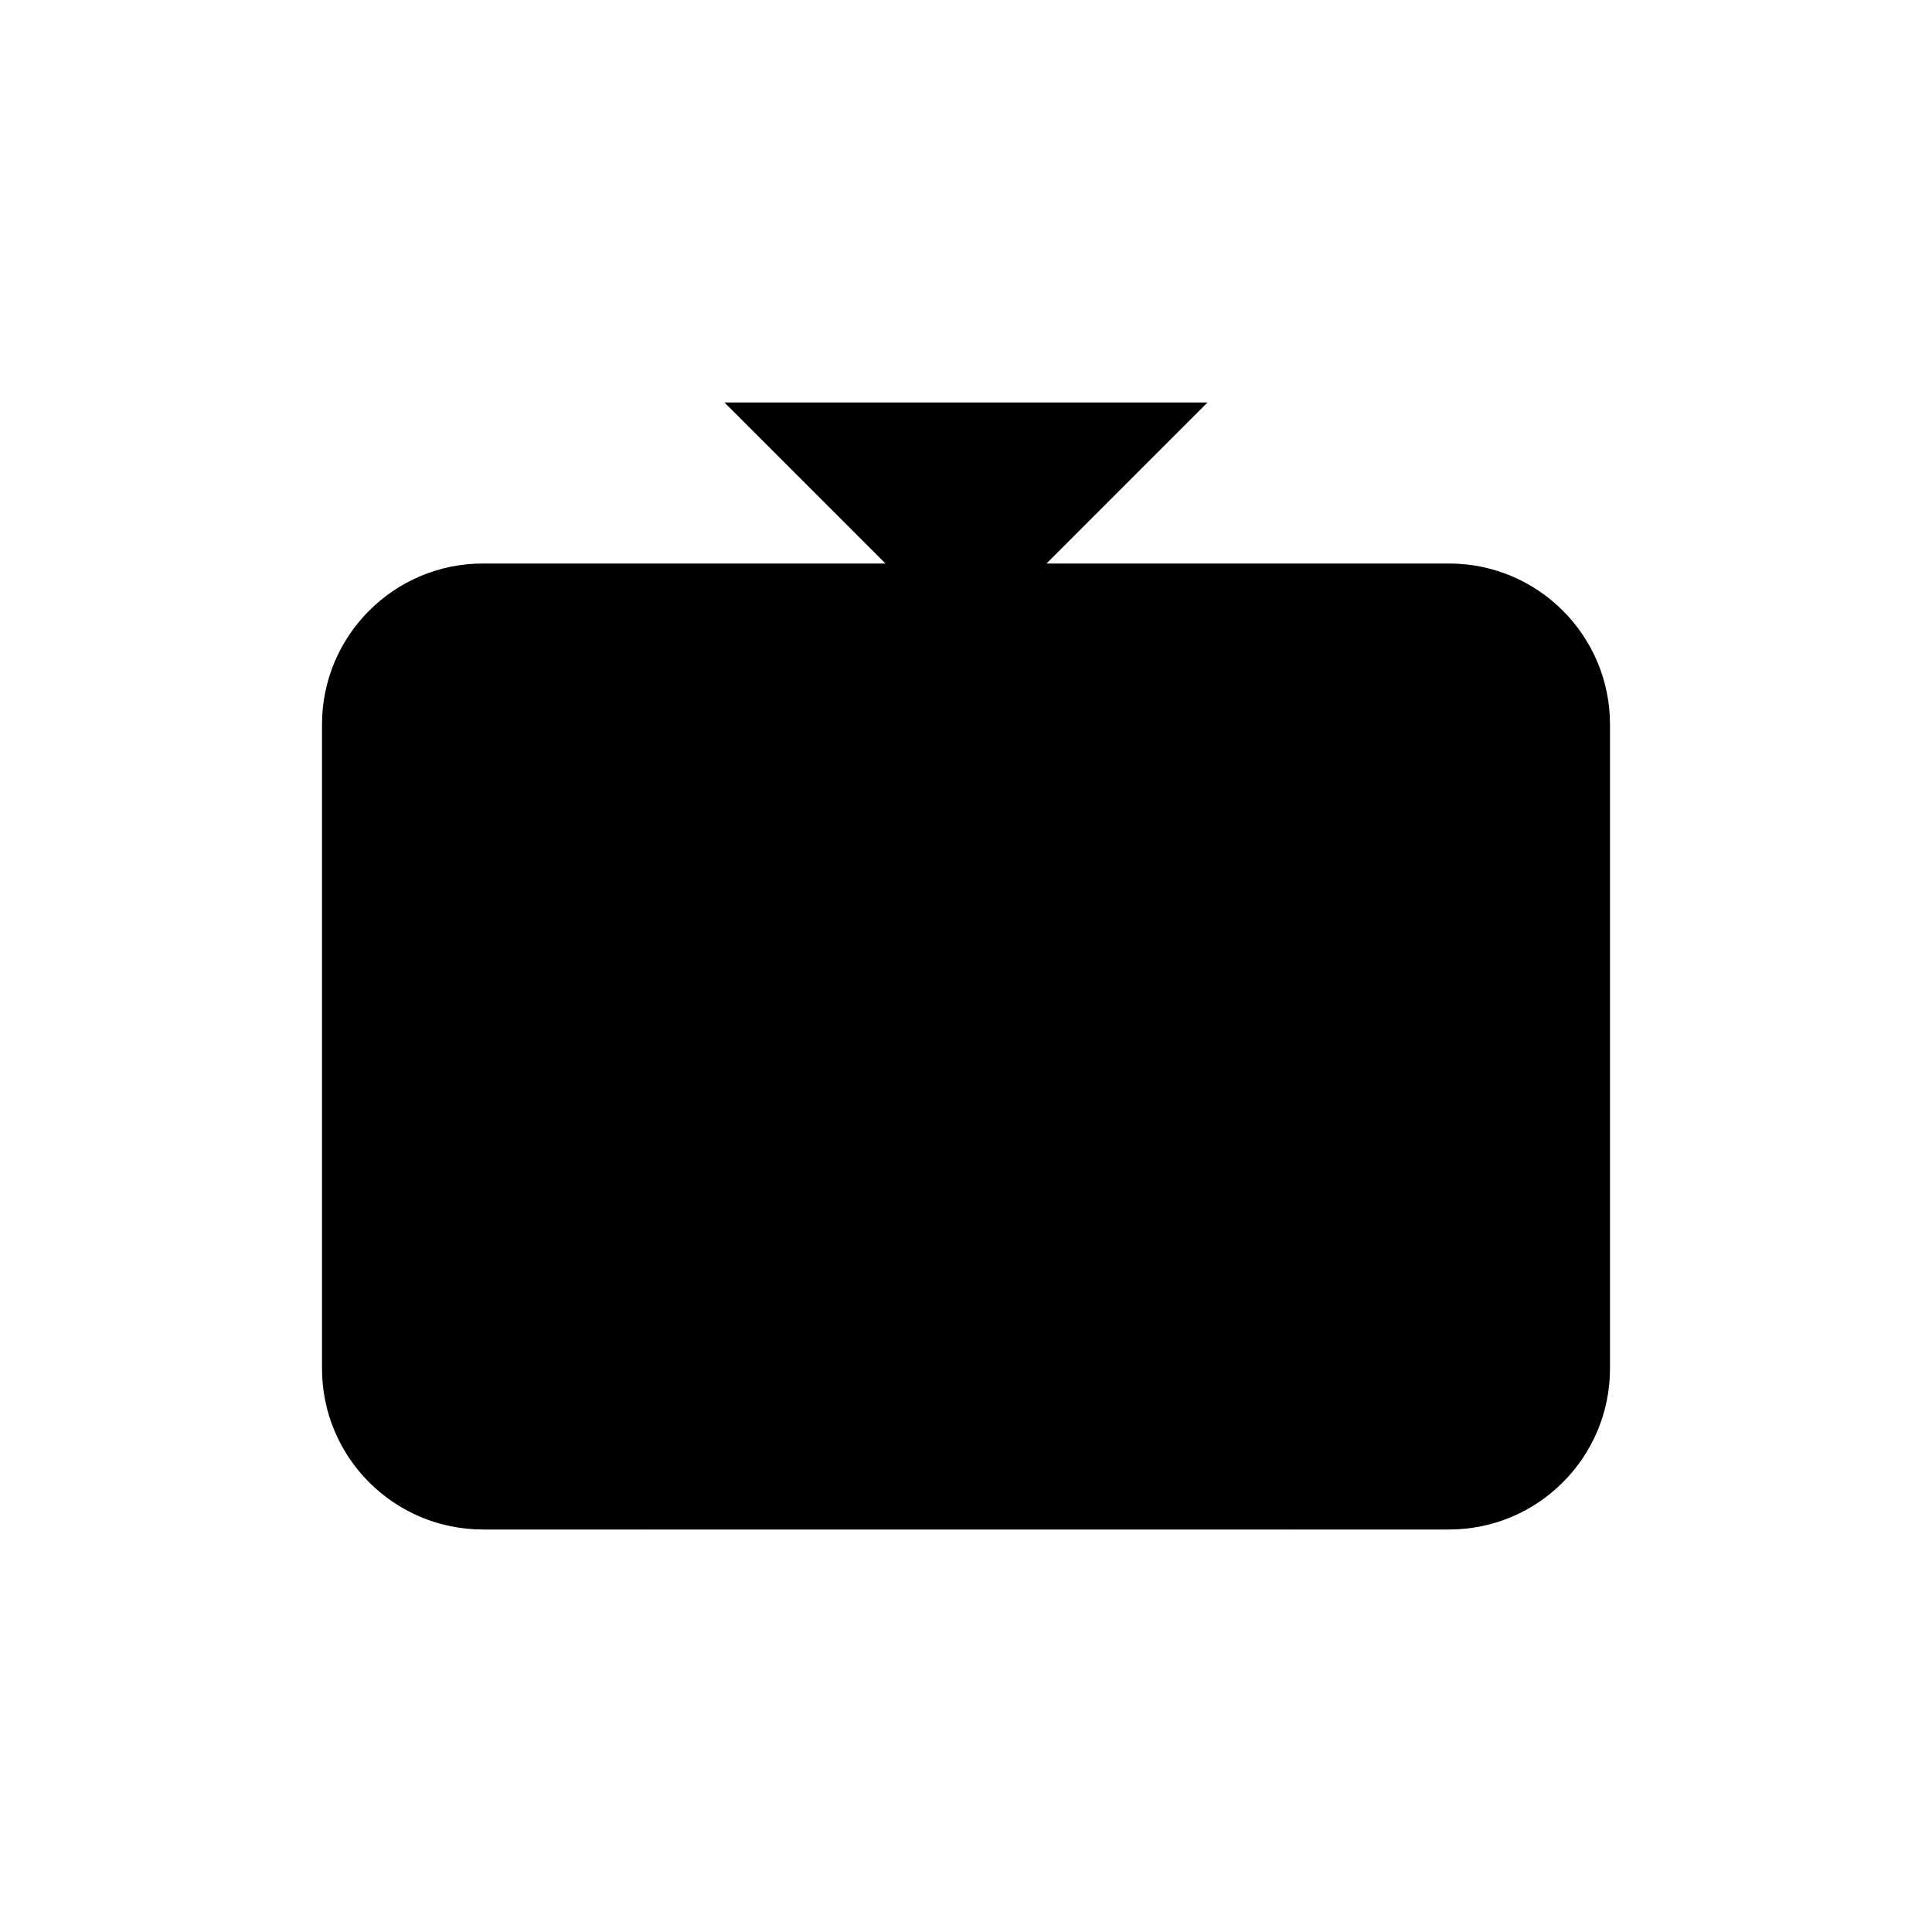
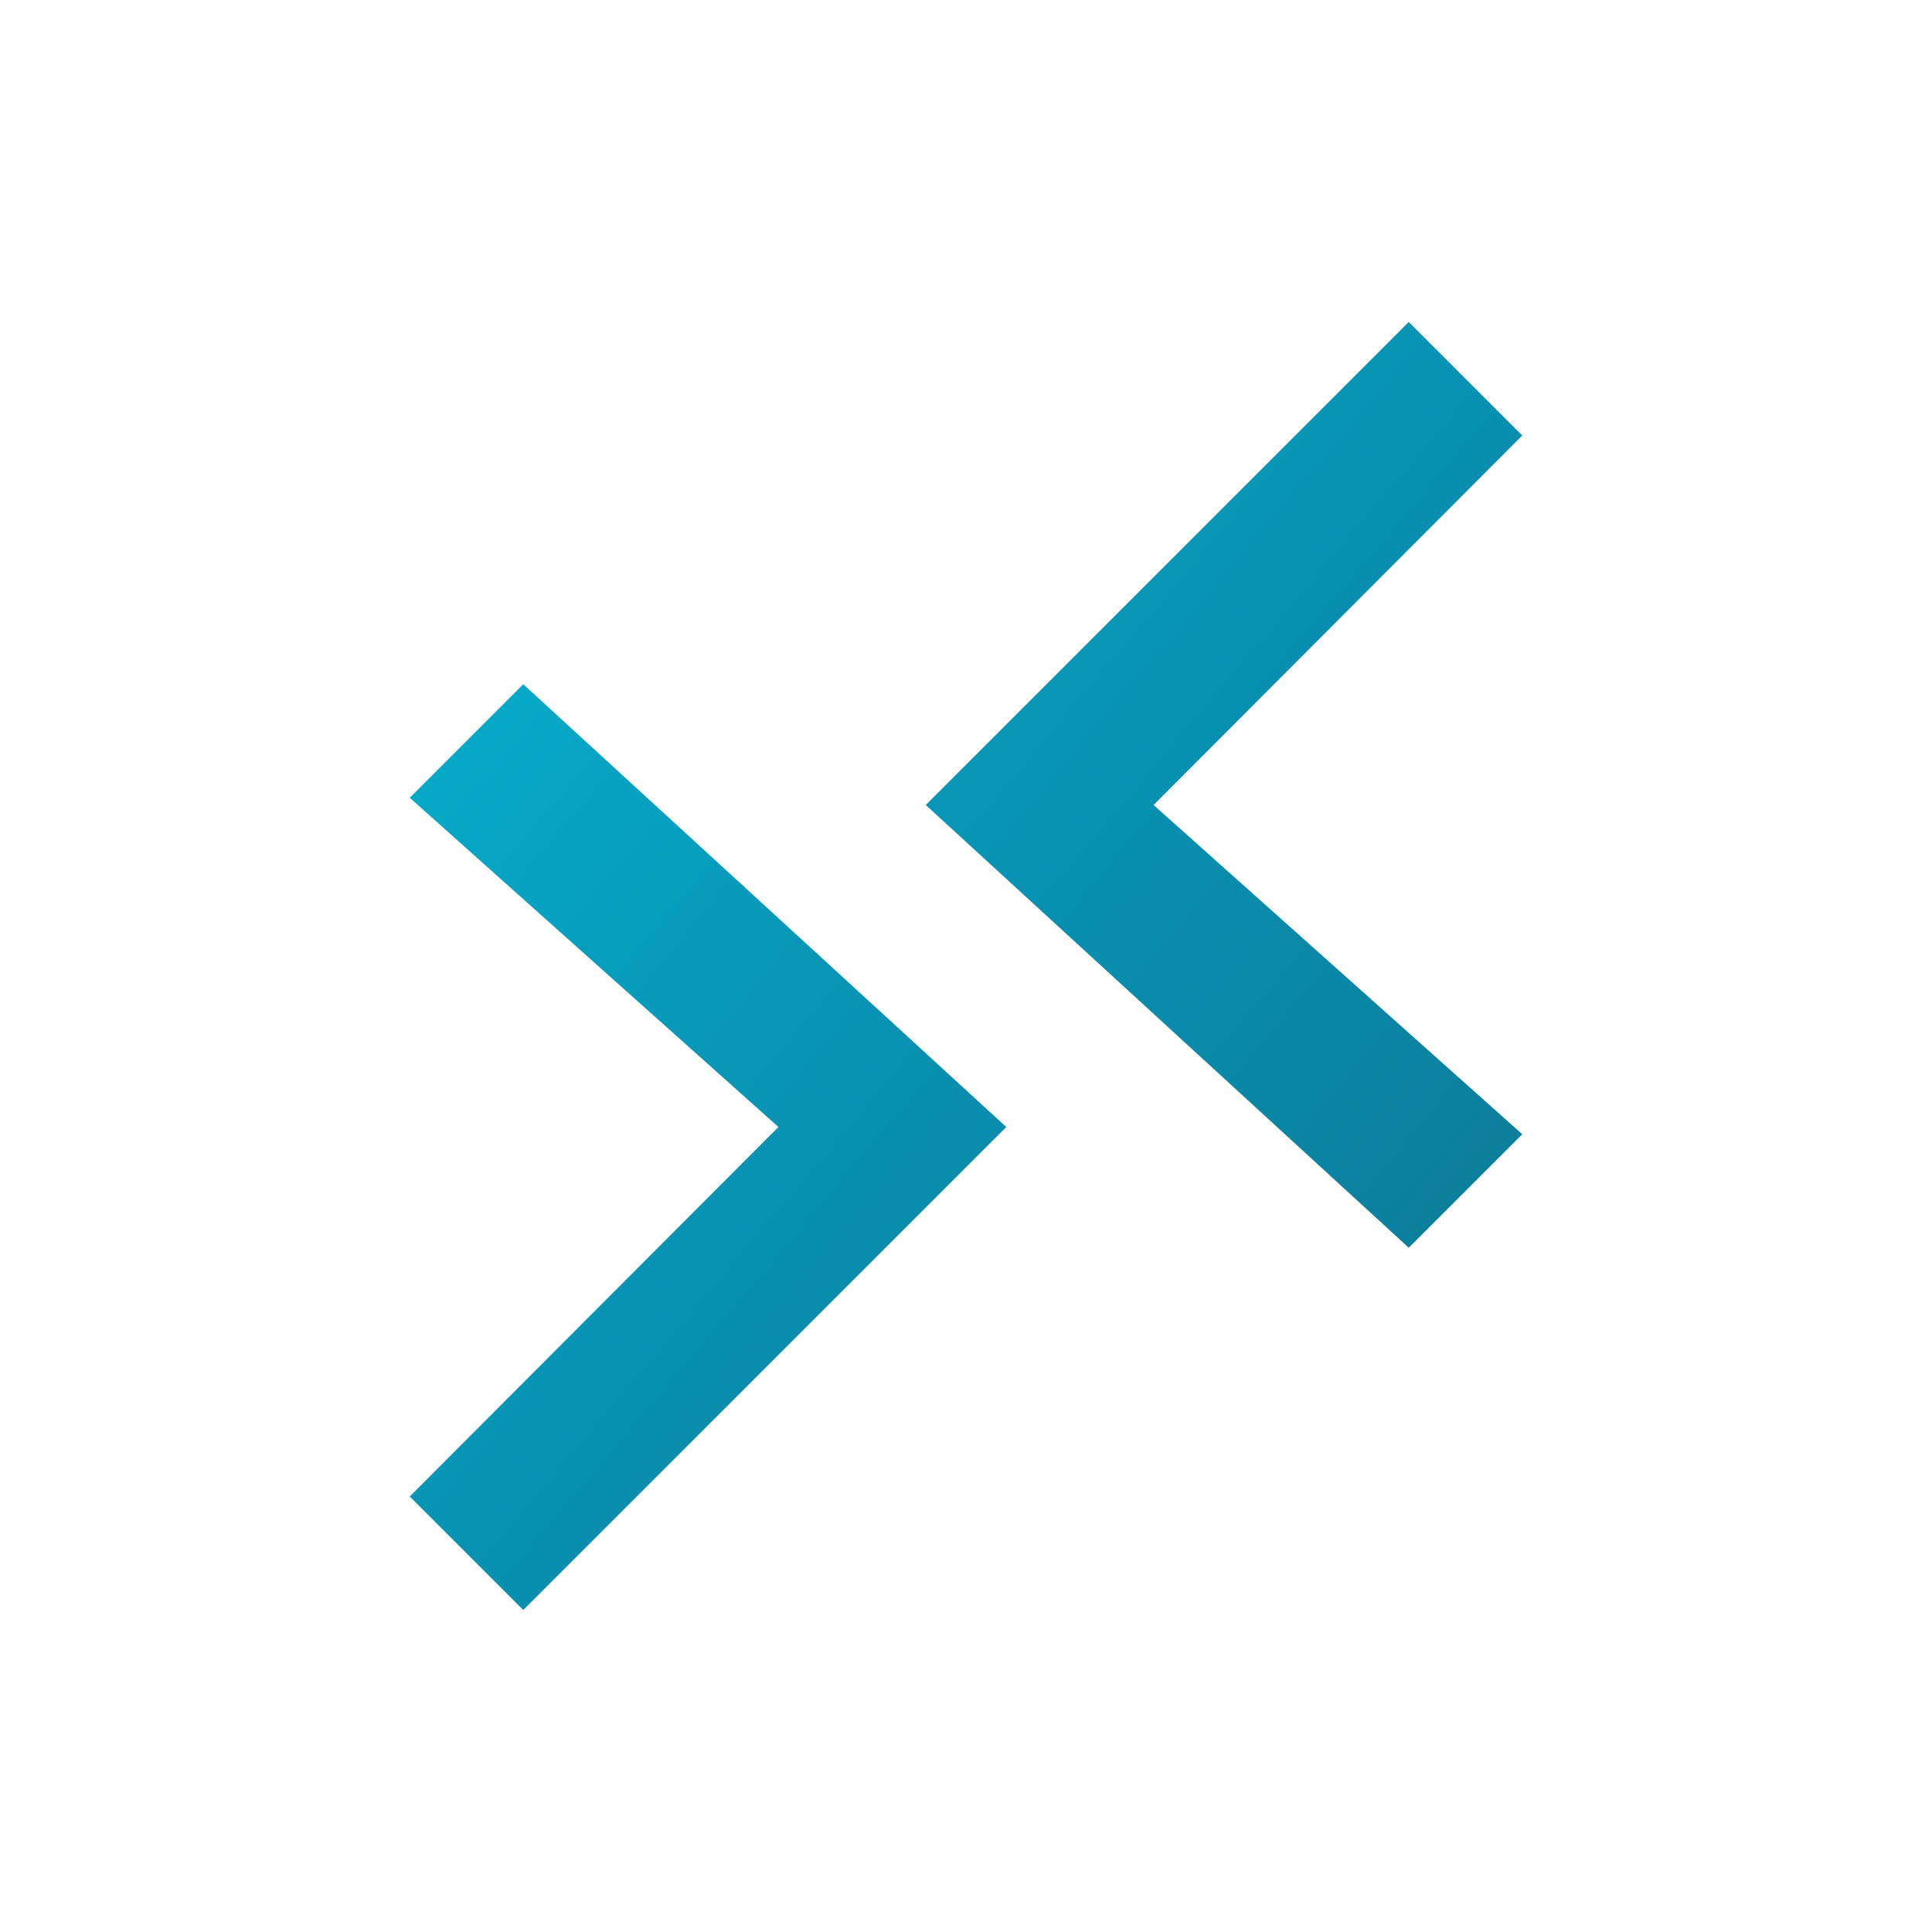
- <svg xmlns="http://www.w3.org/2000/svg" width="20" height="20" viewBox="0 0 24 24">
-   <path d="M11 7H6a2 2 0 00-2 2v8a2 2 0 002 2h12a2 2 0 002-2v-8a2 2 0 00-2-2h-5l2-2h-6l2 2zm-.5 2l-1 1h7l-1-1h-5z" fill="currentColor" />
-   <path d="M8 13l-3 3 3 3M16 13l3 3-3 3" fill="currentColor" />
+ <svg xmlns="http://www.w3.org/2000/svg" width="24px" height="24px" viewBox="0 0 24 24" version="1.1">
+   <defs>
+     <linearGradient id="codeTranslatorGradient" x1="0%" y1="0%" x2="100%" y2="100%">
+       <stop offset="0%" style="stop-color:#06B6D4" />
+       <stop offset="50%" style="stop-color:#0891B2" />
+       <stop offset="100%" style="stop-color:#0E7490" />
+     </linearGradient>
+   </defs>
+   <path d="M6.5 8.5l-1.41 1.41L9.67 14 5.09 18.59 6.5 20l6-6-6-5.5zm11 7l1.41-1.41L14.33 10l4.58-4.59L17.5 4l-6 6 6 5.5z" fill="url(#codeTranslatorGradient)" />
</svg>
